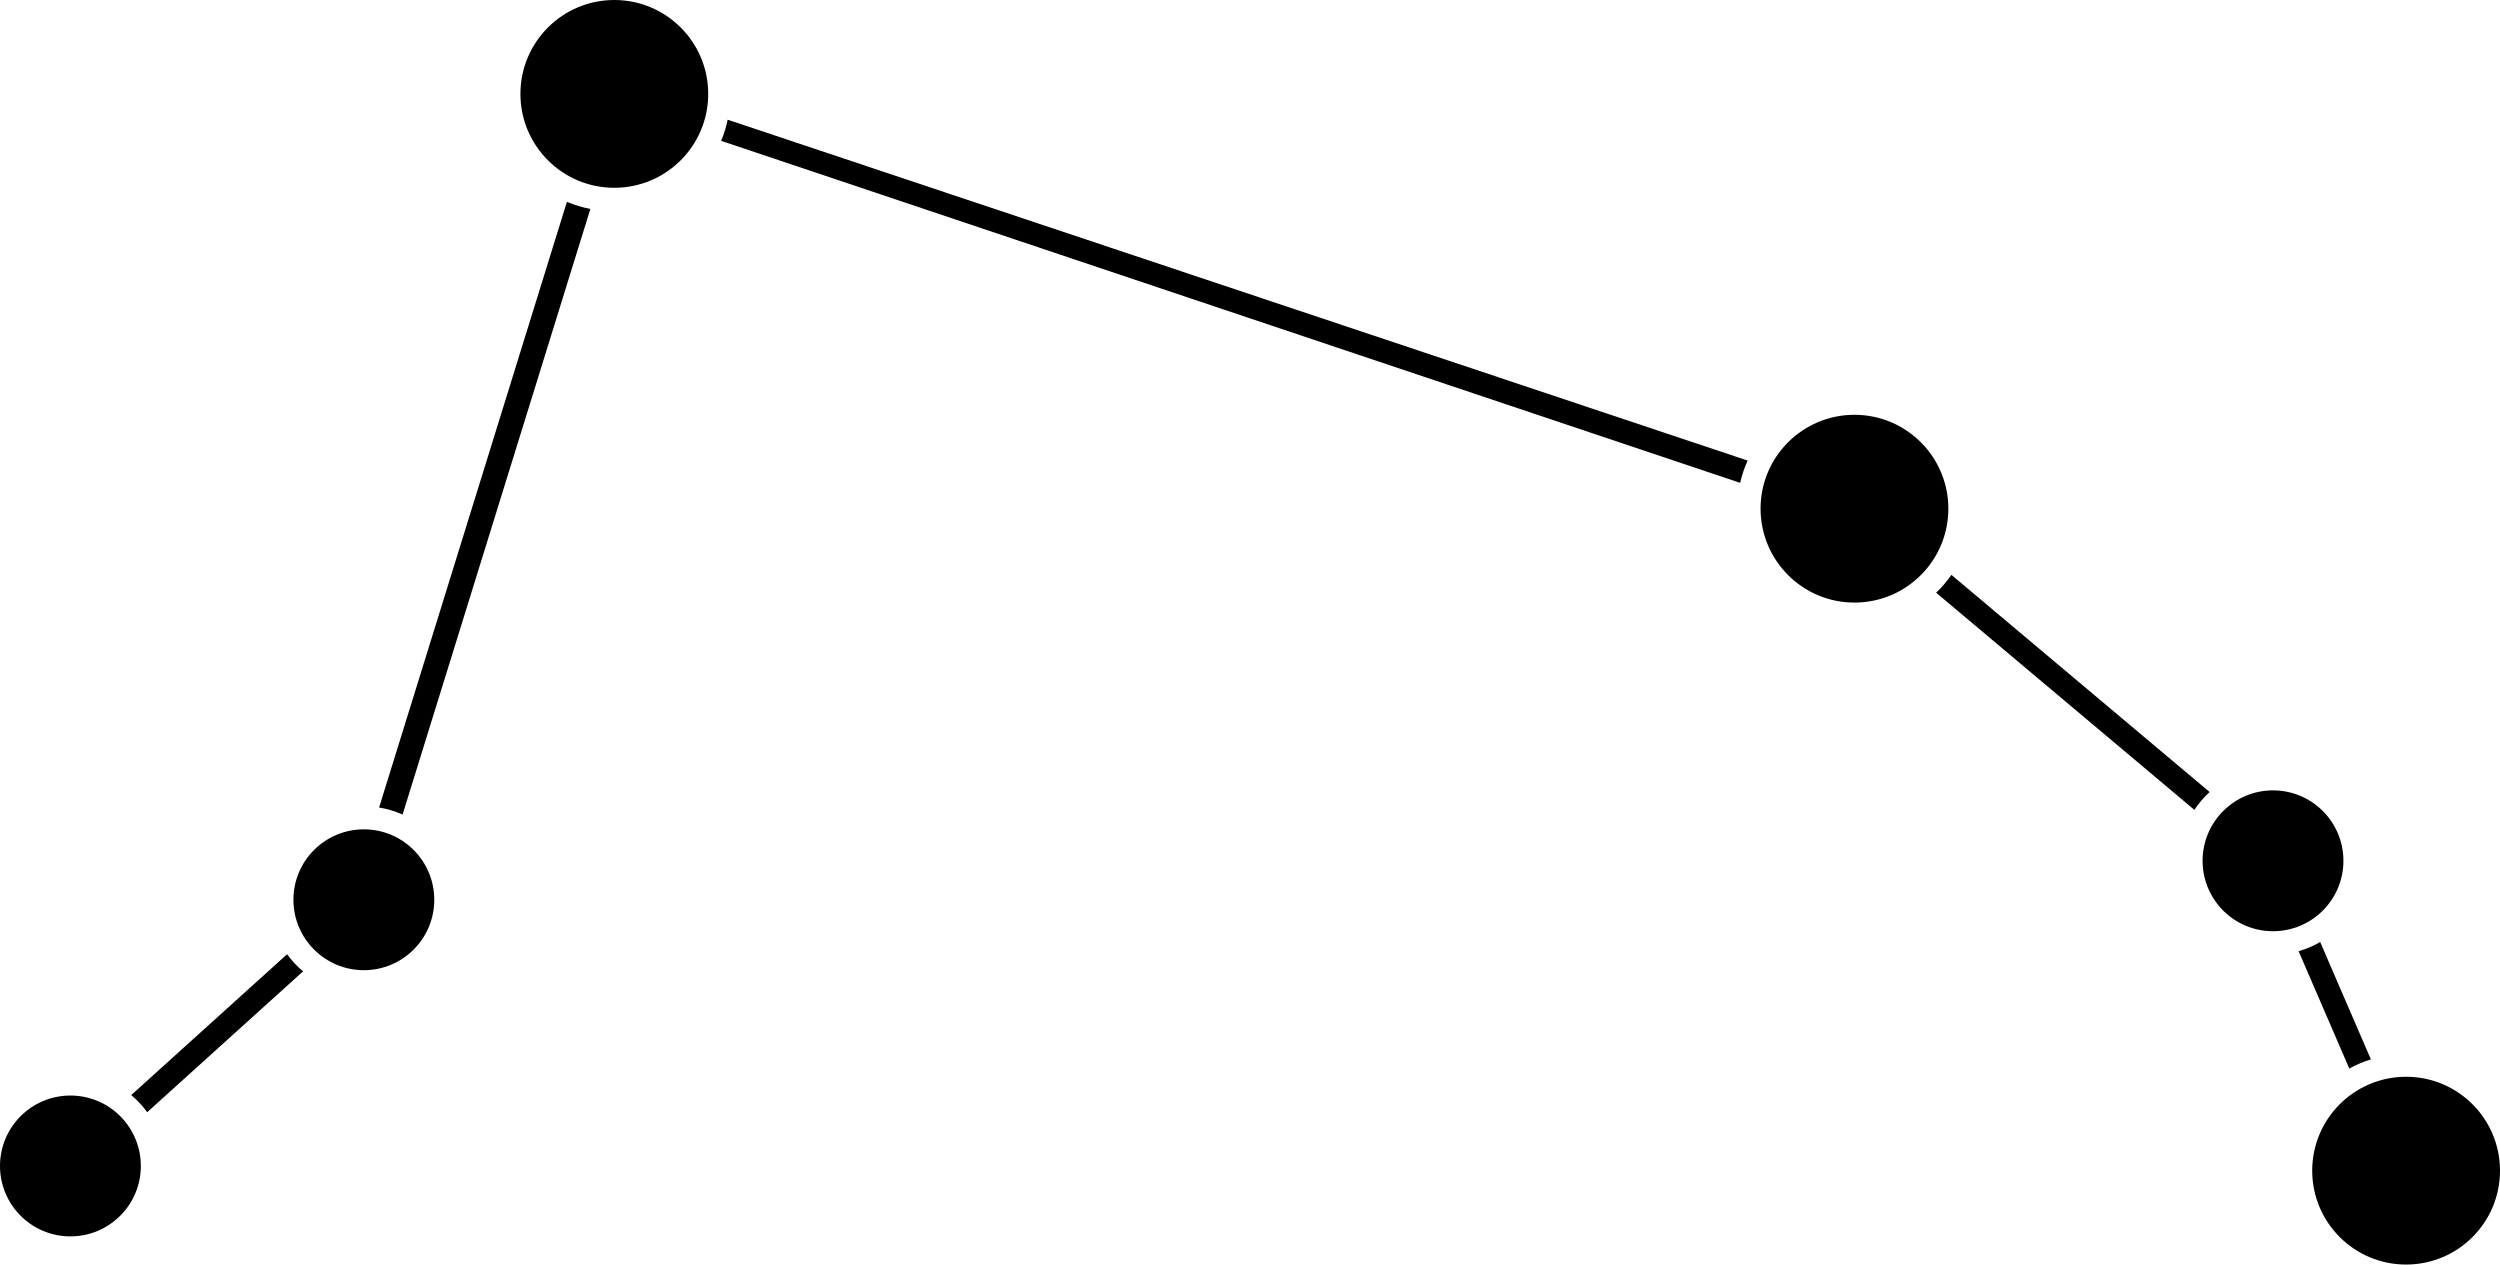
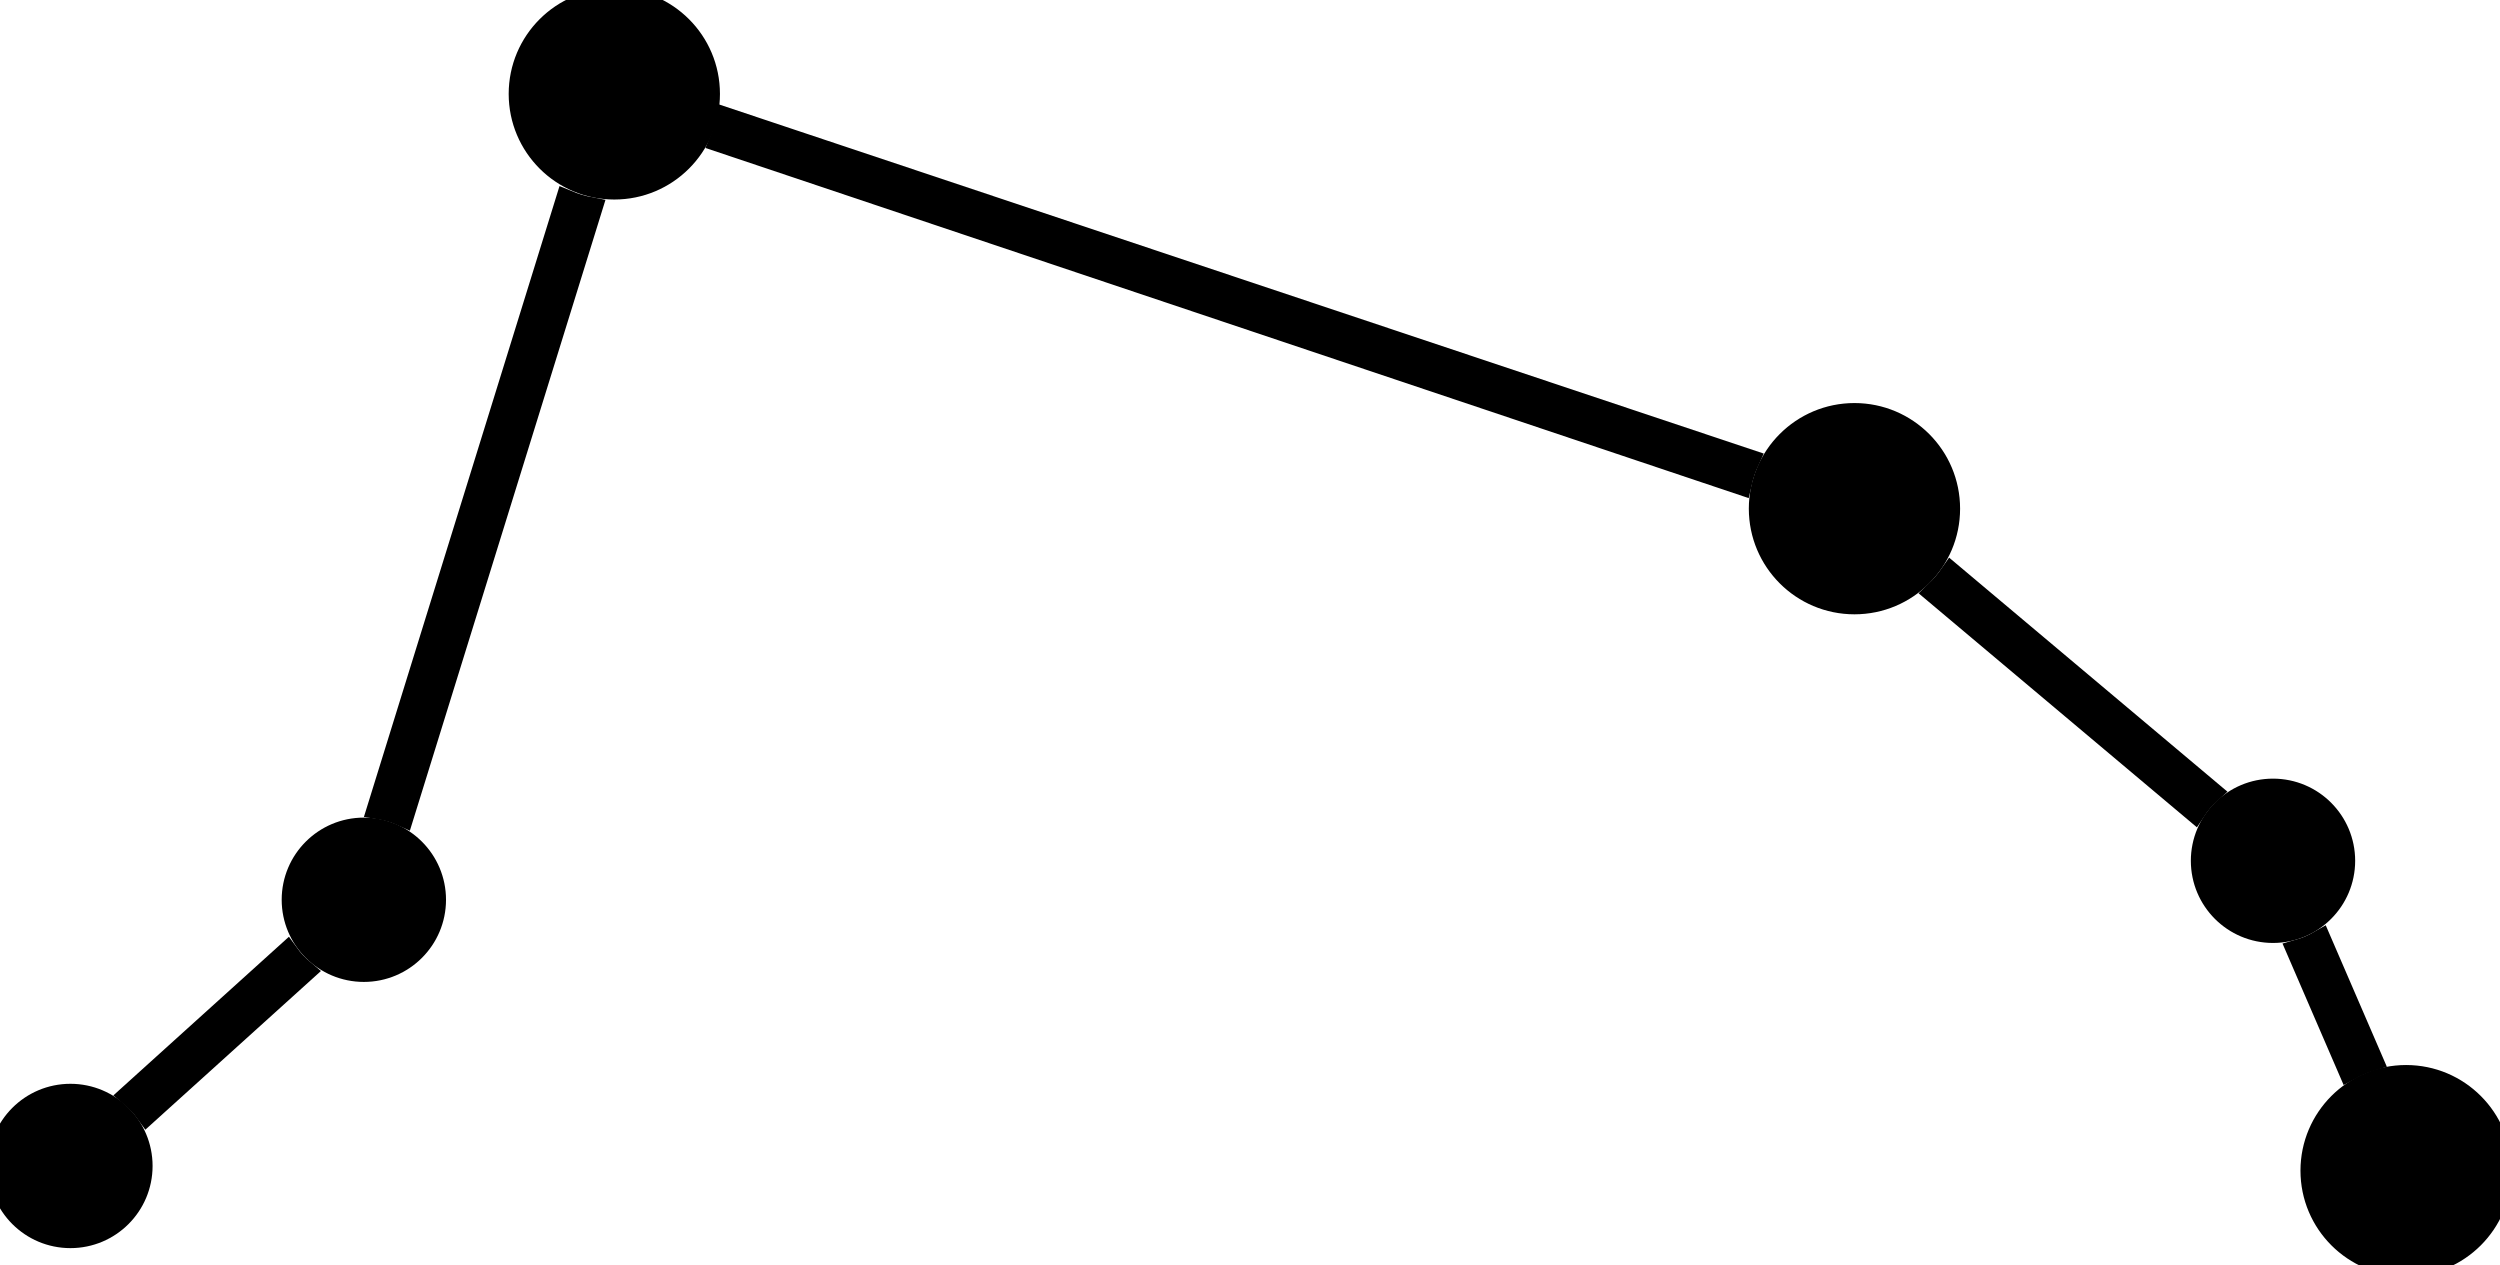
- <svg xmlns="http://www.w3.org/2000/svg" viewBox="0 0 106.5 53.87">
+ <svg xmlns="http://www.w3.org/2000/svg" width="100%" height="100%" fill="currentColor" stroke="currentColor" viewBox="0 0 106.5 53.87">
  <g id="Layer_2" data-name="Layer 2">
    <g id="Layer_1-2" data-name="Layer 1">
      <path d="M30.72,6,74.13,20.57a4.94,4.94,0,0,1,.32-.95L31,5.1A4.94,4.94,0,0,1,30.72,6Z" />
      <path d="M17.15,34.7l8-25.8a5,5,0,0,1-1-.3l-8,25.8A4,4,0,0,1,17.15,34.7Z" />
      <path d="M101,45.13l-2.16-5a4,4,0,0,1-.92.39l2.16,5A4.94,4.94,0,0,1,101,45.13Z" />
      <path d="M94.13,33.74l-11-9.25a5,5,0,0,1-.65.76l11,9.25A4,4,0,0,1,94.13,33.74Z" />
      <path d="M6.27,47.38l6.64-6a4,4,0,0,1-.68-.73l-6.64,6A4,4,0,0,1,6.27,47.38Z" />
      <circle cx="26.17" cy="4" r="4" />
      <circle cx="96.83" cy="36.67" r="3" />
      <circle cx="79" cy="21.67" r="4" />
      <circle cx="102.5" cy="49.87" r="4" />
      <circle cx="3" cy="49.67" r="3" />
      <circle cx="15.5" cy="38.33" r="3" />
    </g>
  </g>
</svg>
